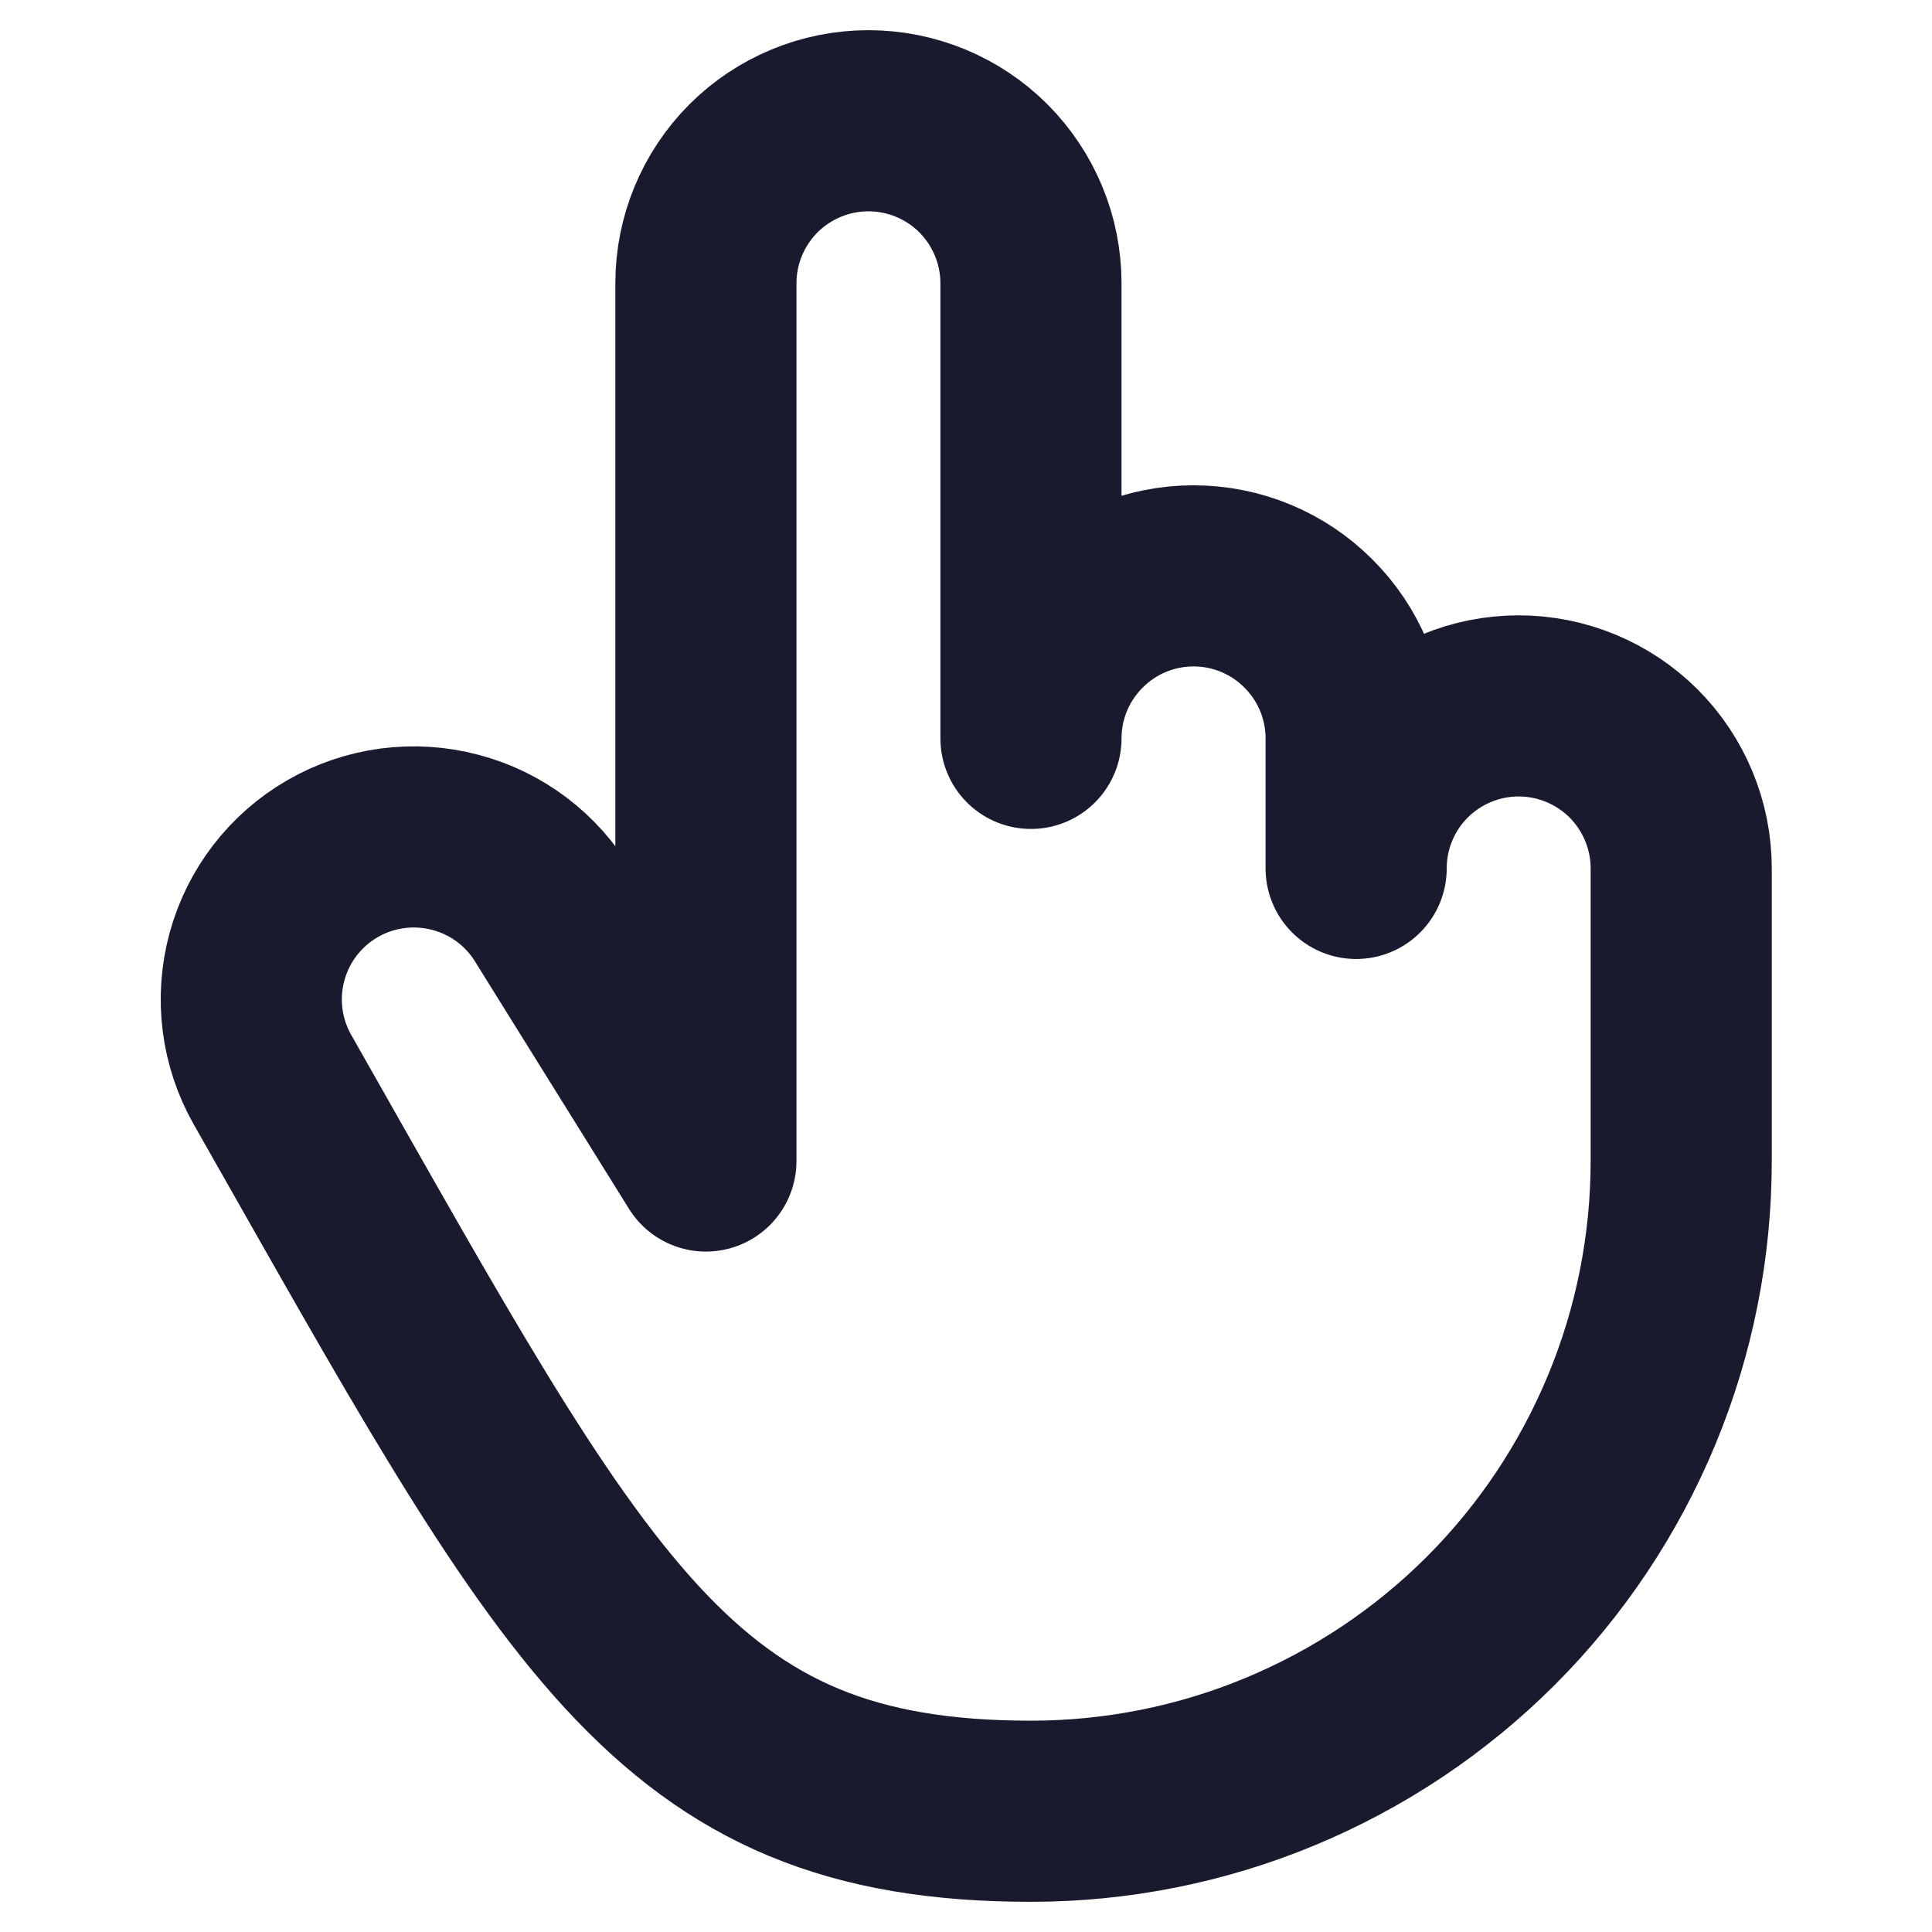
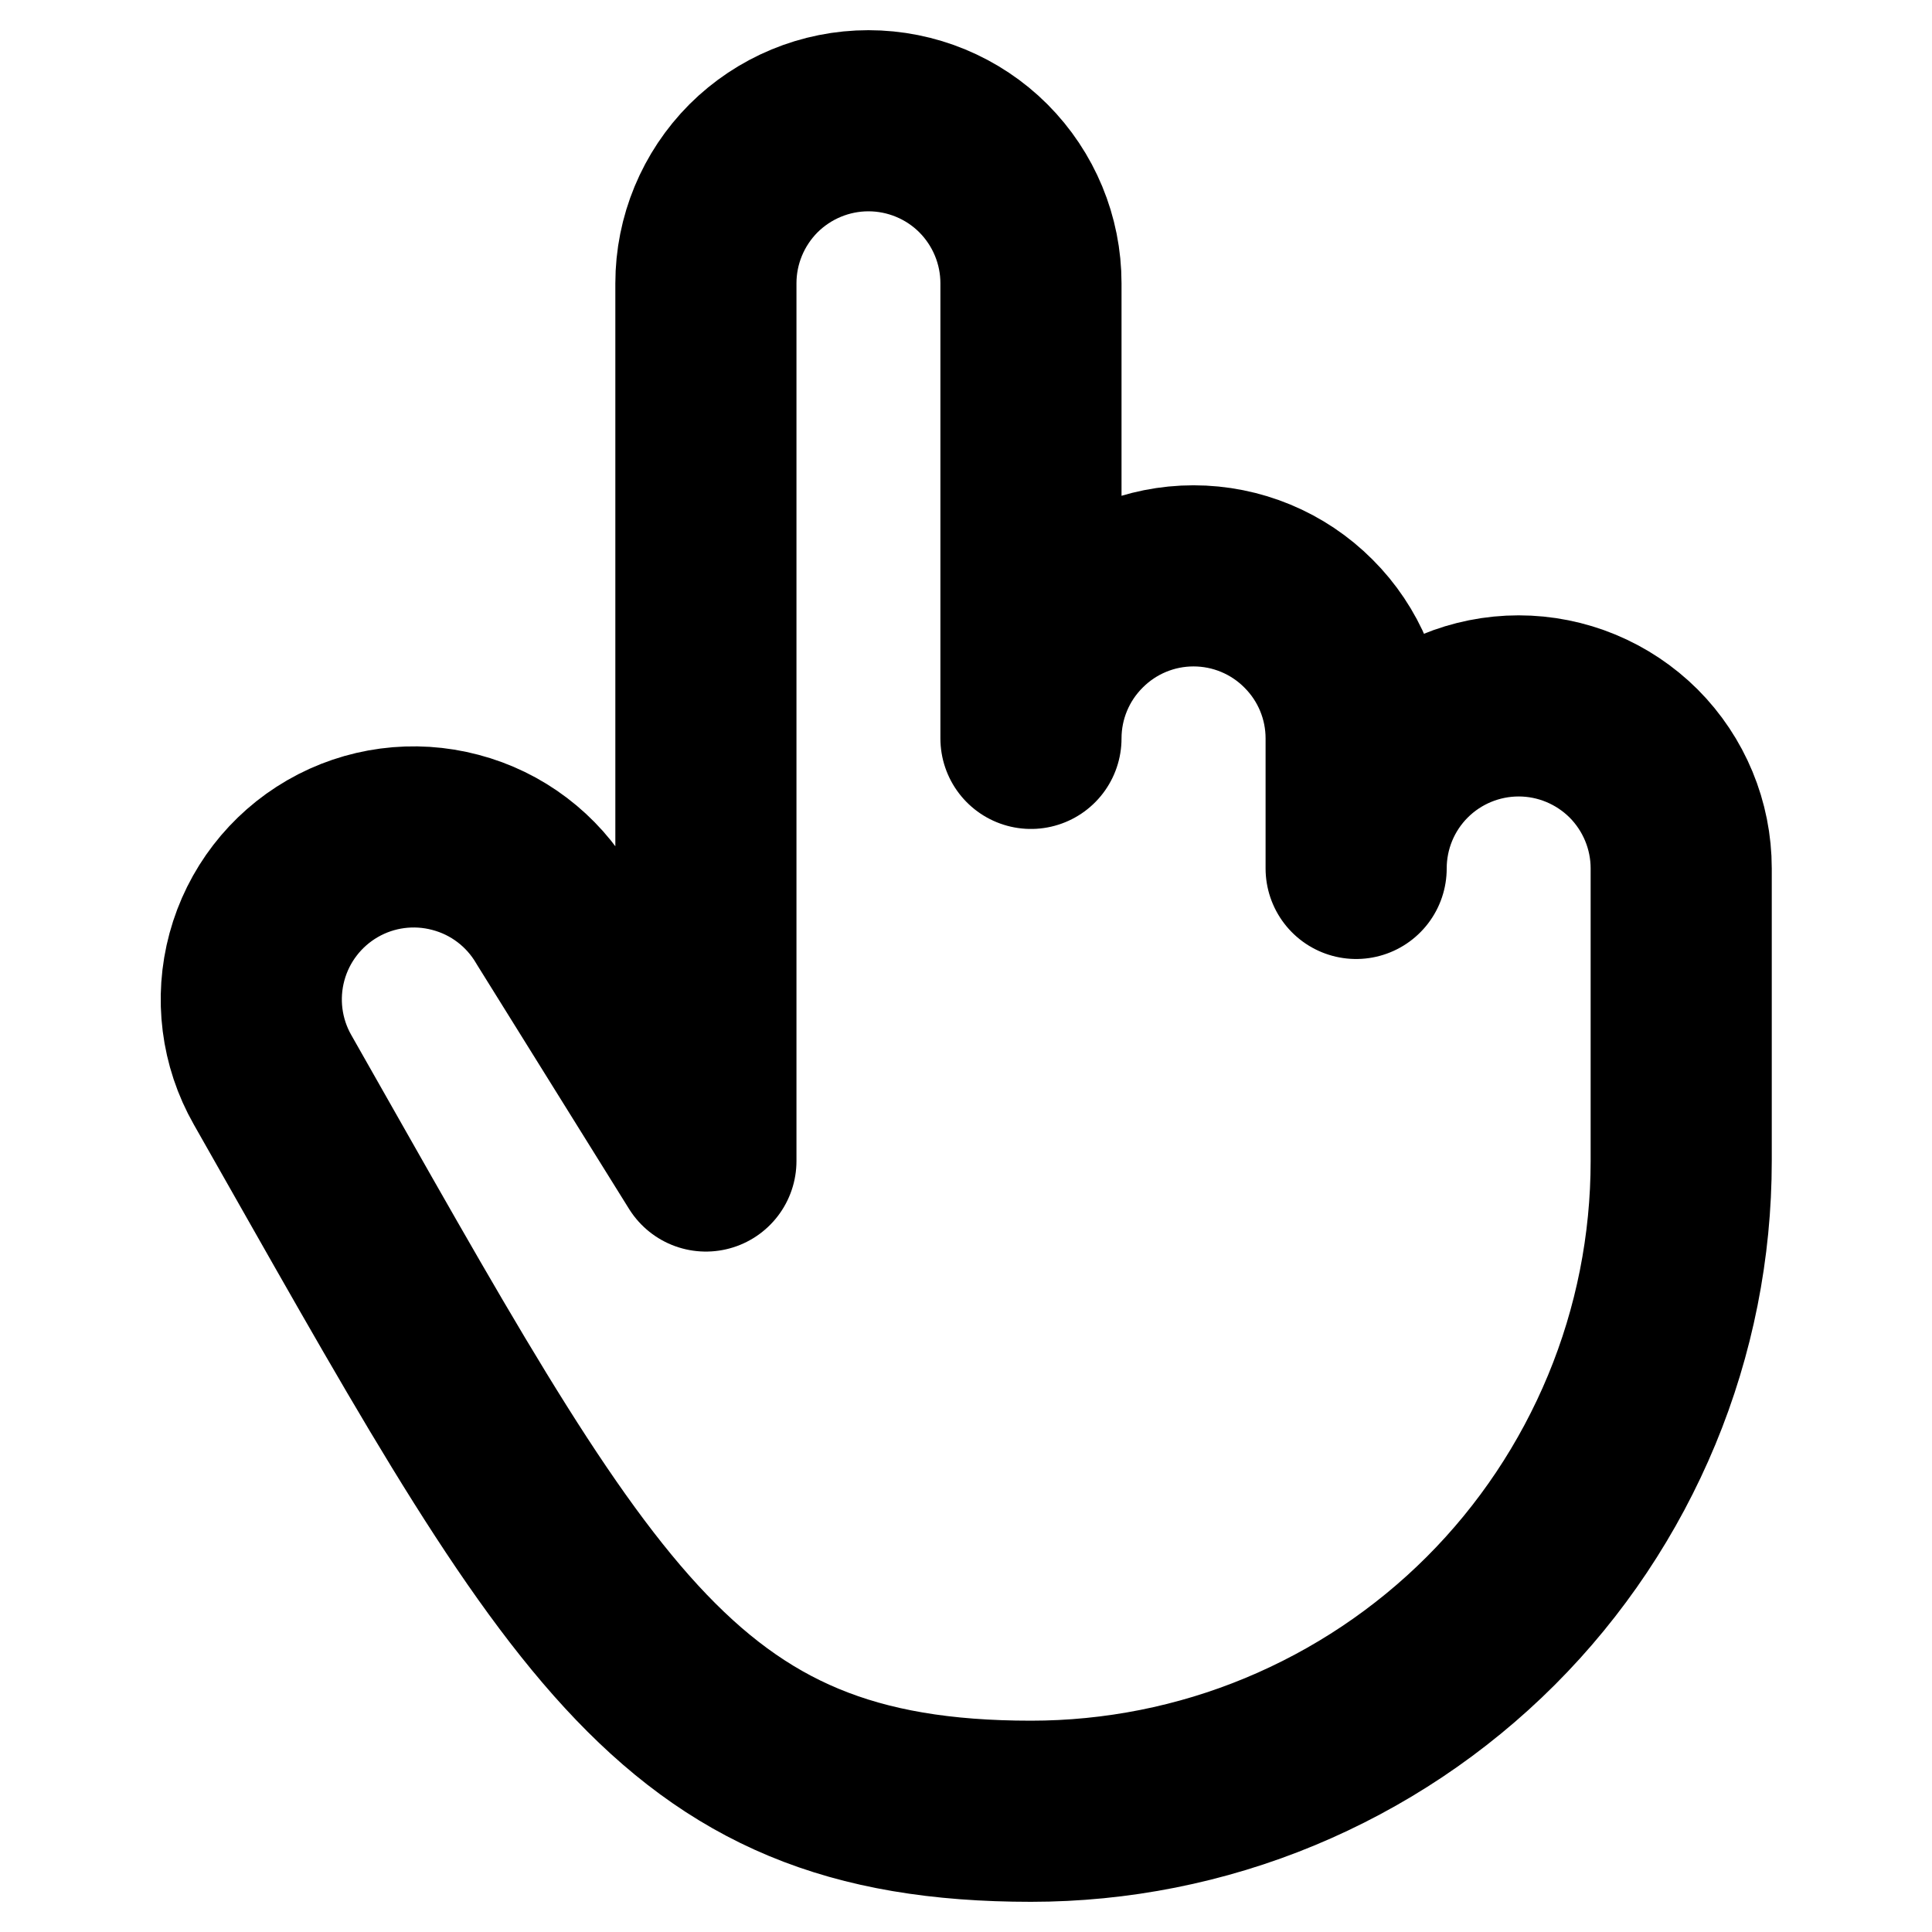
<svg xmlns="http://www.w3.org/2000/svg" width="16" height="16" viewBox="0 0 16 16" fill="none">
-   <path d="M2.257 8.942C2.081 8.633 2.035 8.267 2.128 7.924C2.221 7.581 2.446 7.289 2.754 7.111C3.062 6.933 3.428 6.885 3.771 6.976C4.115 7.066 4.409 7.289 4.589 7.596L5.846 9.615V2.346C5.846 1.989 5.988 1.647 6.24 1.394C6.493 1.142 6.835 1 7.192 1C7.549 1 7.892 1.142 8.144 1.394C8.396 1.647 8.538 1.989 8.538 2.346V6.115C8.538 5.758 8.68 5.416 8.933 5.164C9.185 4.911 9.527 4.769 9.884 4.769C10.242 4.769 10.584 4.911 10.836 5.164C11.089 5.416 11.231 5.758 11.231 6.115V7.192C11.231 6.835 11.372 6.493 11.625 6.24C11.877 5.988 12.22 5.846 12.577 5.846C12.934 5.846 13.276 5.988 13.529 6.24C13.781 6.493 13.923 6.835 13.923 7.192V9.615C13.923 10.322 13.784 11.023 13.513 11.676C13.242 12.329 12.846 12.923 12.346 13.423C11.846 13.923 11.252 14.319 10.599 14.59C9.946 14.861 9.245 15 8.538 15C5.565 15 4.782 13.385 2.257 8.942Z" stroke="#1A1A2E" stroke-width="1.5" stroke-linecap="round" stroke-linejoin="round" />
+   <path d="M2.257 8.942C2.081 8.633 2.035 8.267 2.128 7.924C2.221 7.581 2.446 7.289 2.754 7.111C3.062 6.933 3.428 6.885 3.771 6.976C4.115 7.066 4.409 7.289 4.589 7.596L5.846 9.615V2.346C5.846 1.989 5.988 1.647 6.24 1.394C6.493 1.142 6.835 1 7.192 1C7.549 1 7.892 1.142 8.144 1.394C8.396 1.647 8.538 1.989 8.538 2.346V6.115C8.538 5.758 8.68 5.416 8.933 5.164C9.185 4.911 9.527 4.769 9.884 4.769C10.242 4.769 10.584 4.911 10.836 5.164C11.089 5.416 11.231 5.758 11.231 6.115V7.192C11.231 6.835 11.372 6.493 11.625 6.24C11.877 5.988 12.22 5.846 12.577 5.846C12.934 5.846 13.276 5.988 13.529 6.24C13.781 6.493 13.923 6.835 13.923 7.192V9.615C13.923 10.322 13.784 11.023 13.513 11.676C13.242 12.329 12.846 12.923 12.346 13.423C11.846 13.923 11.252 14.319 10.599 14.59C9.946 14.861 9.245 15 8.538 15C5.565 15 4.782 13.385 2.257 8.942Z" stroke="currentColor" stroke-width="1.5" stroke-linecap="round" stroke-linejoin="round" />
</svg>
